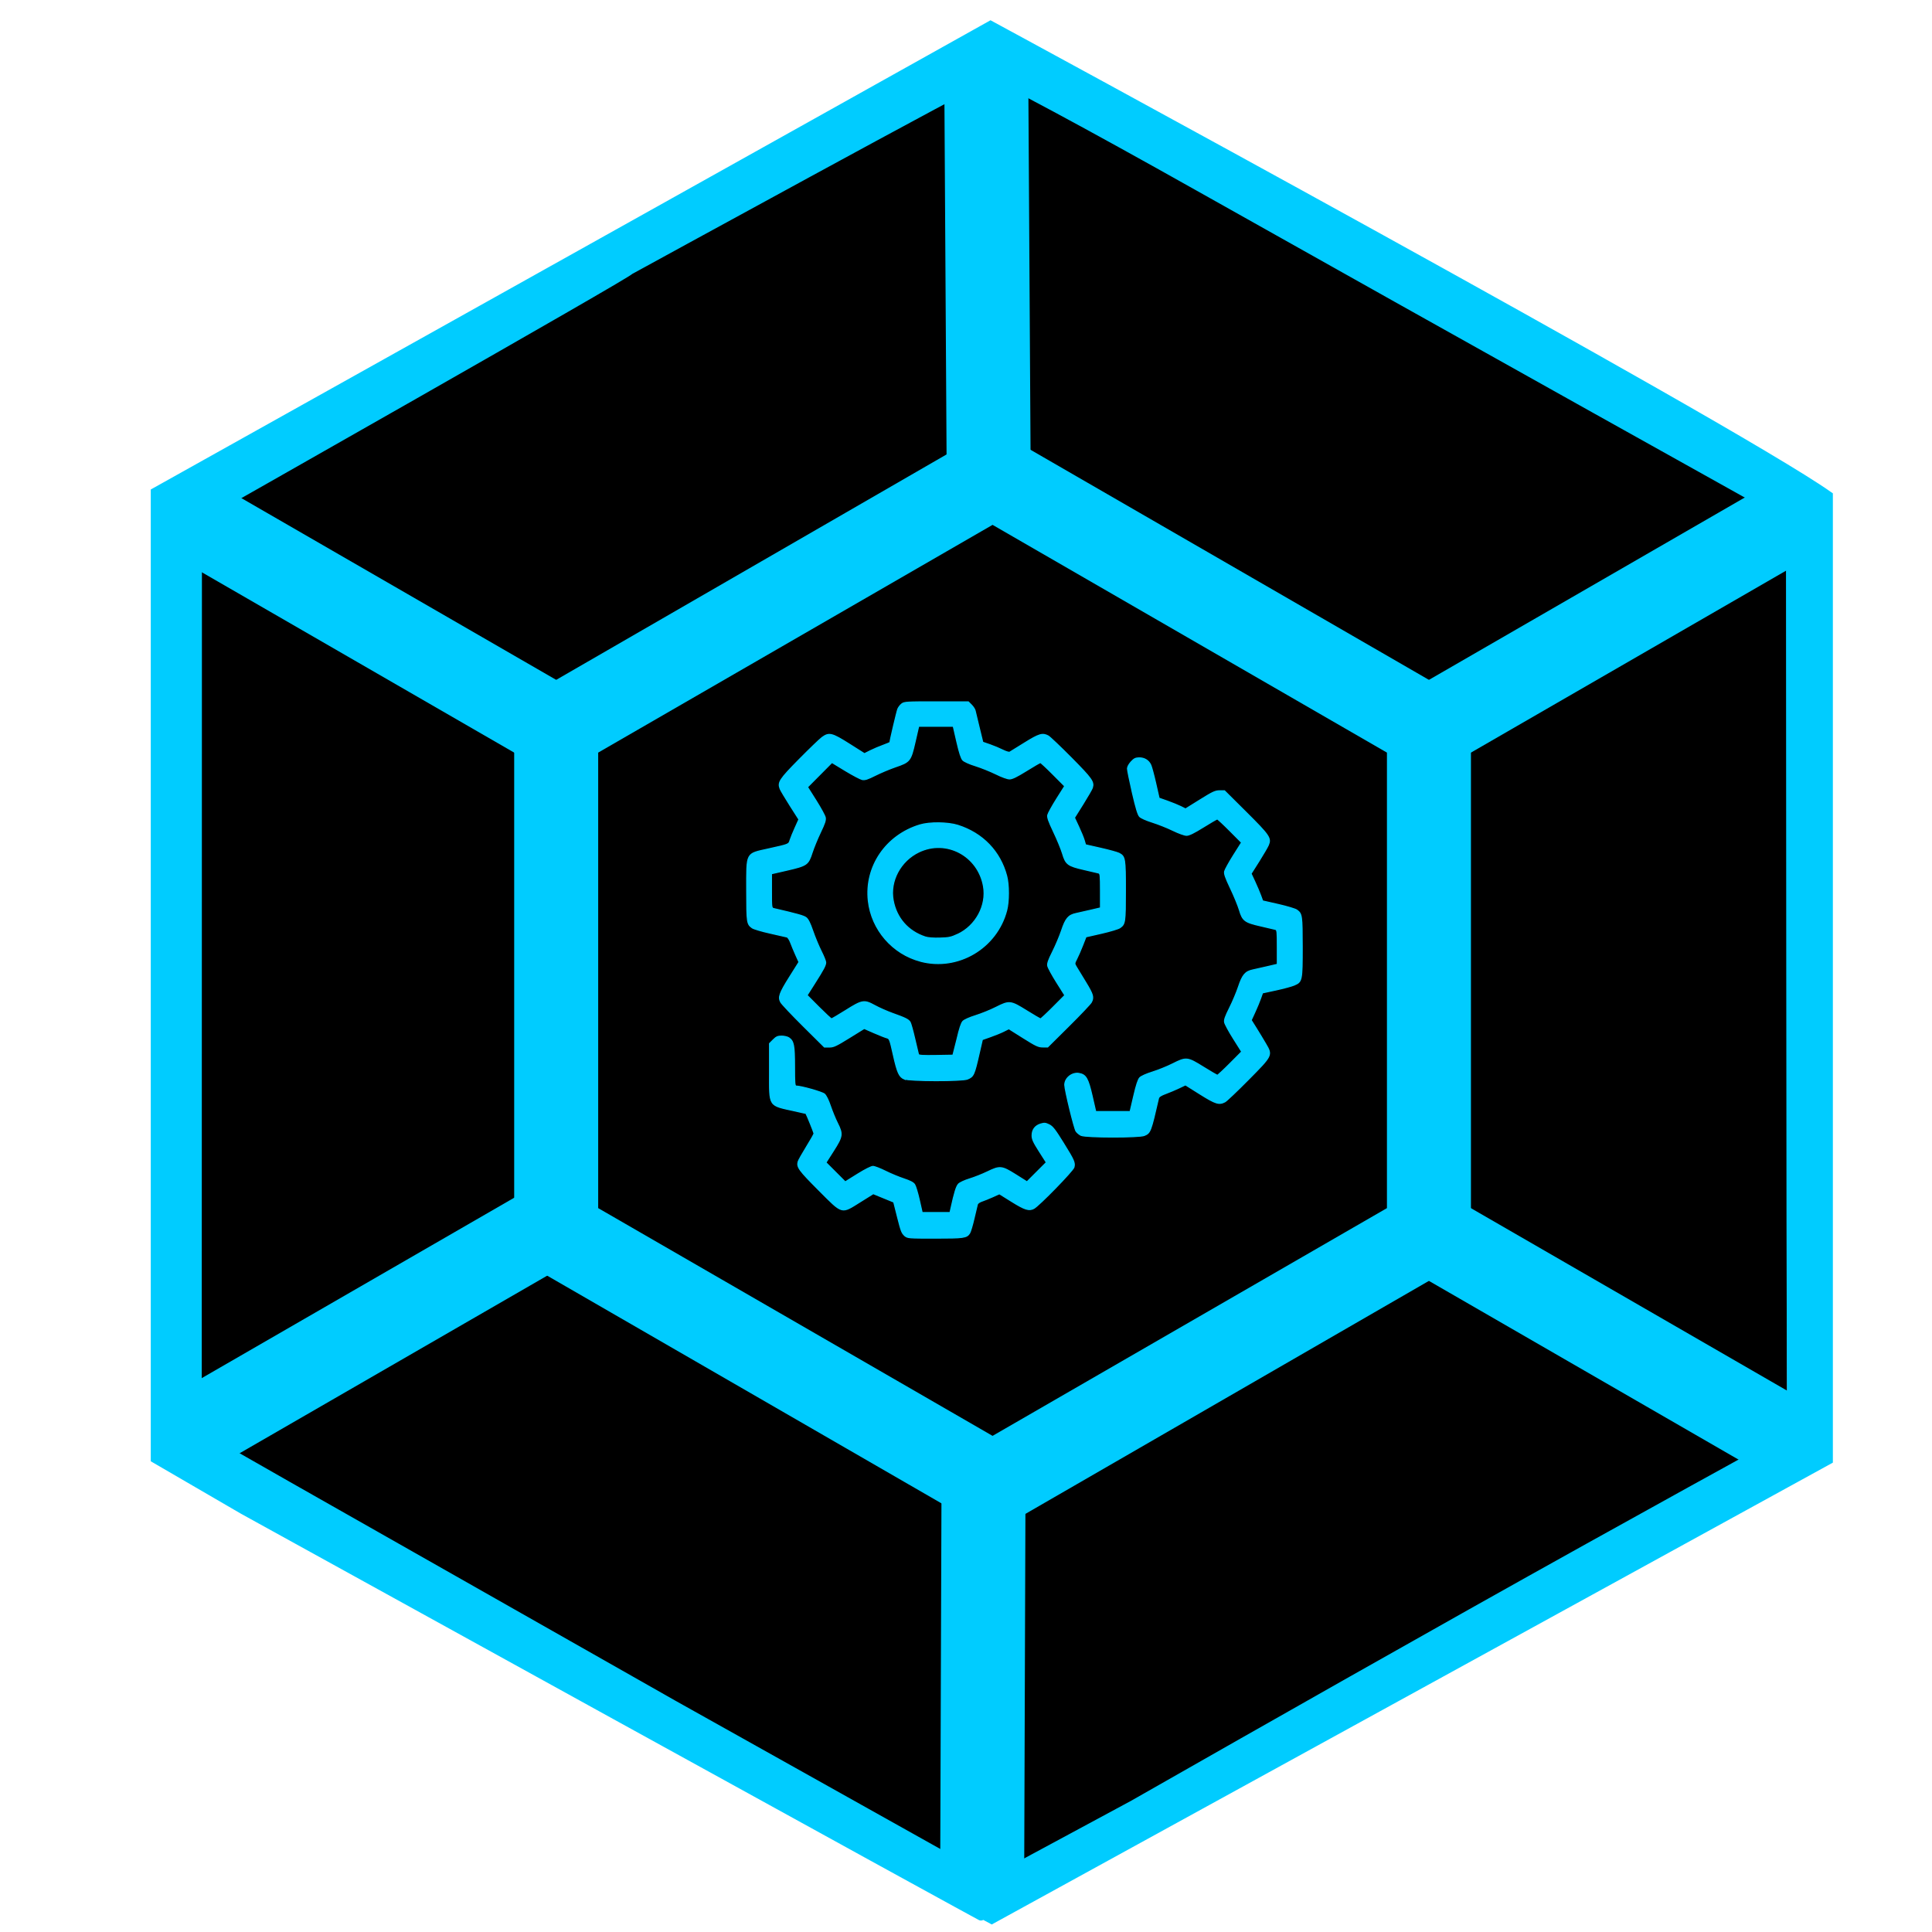
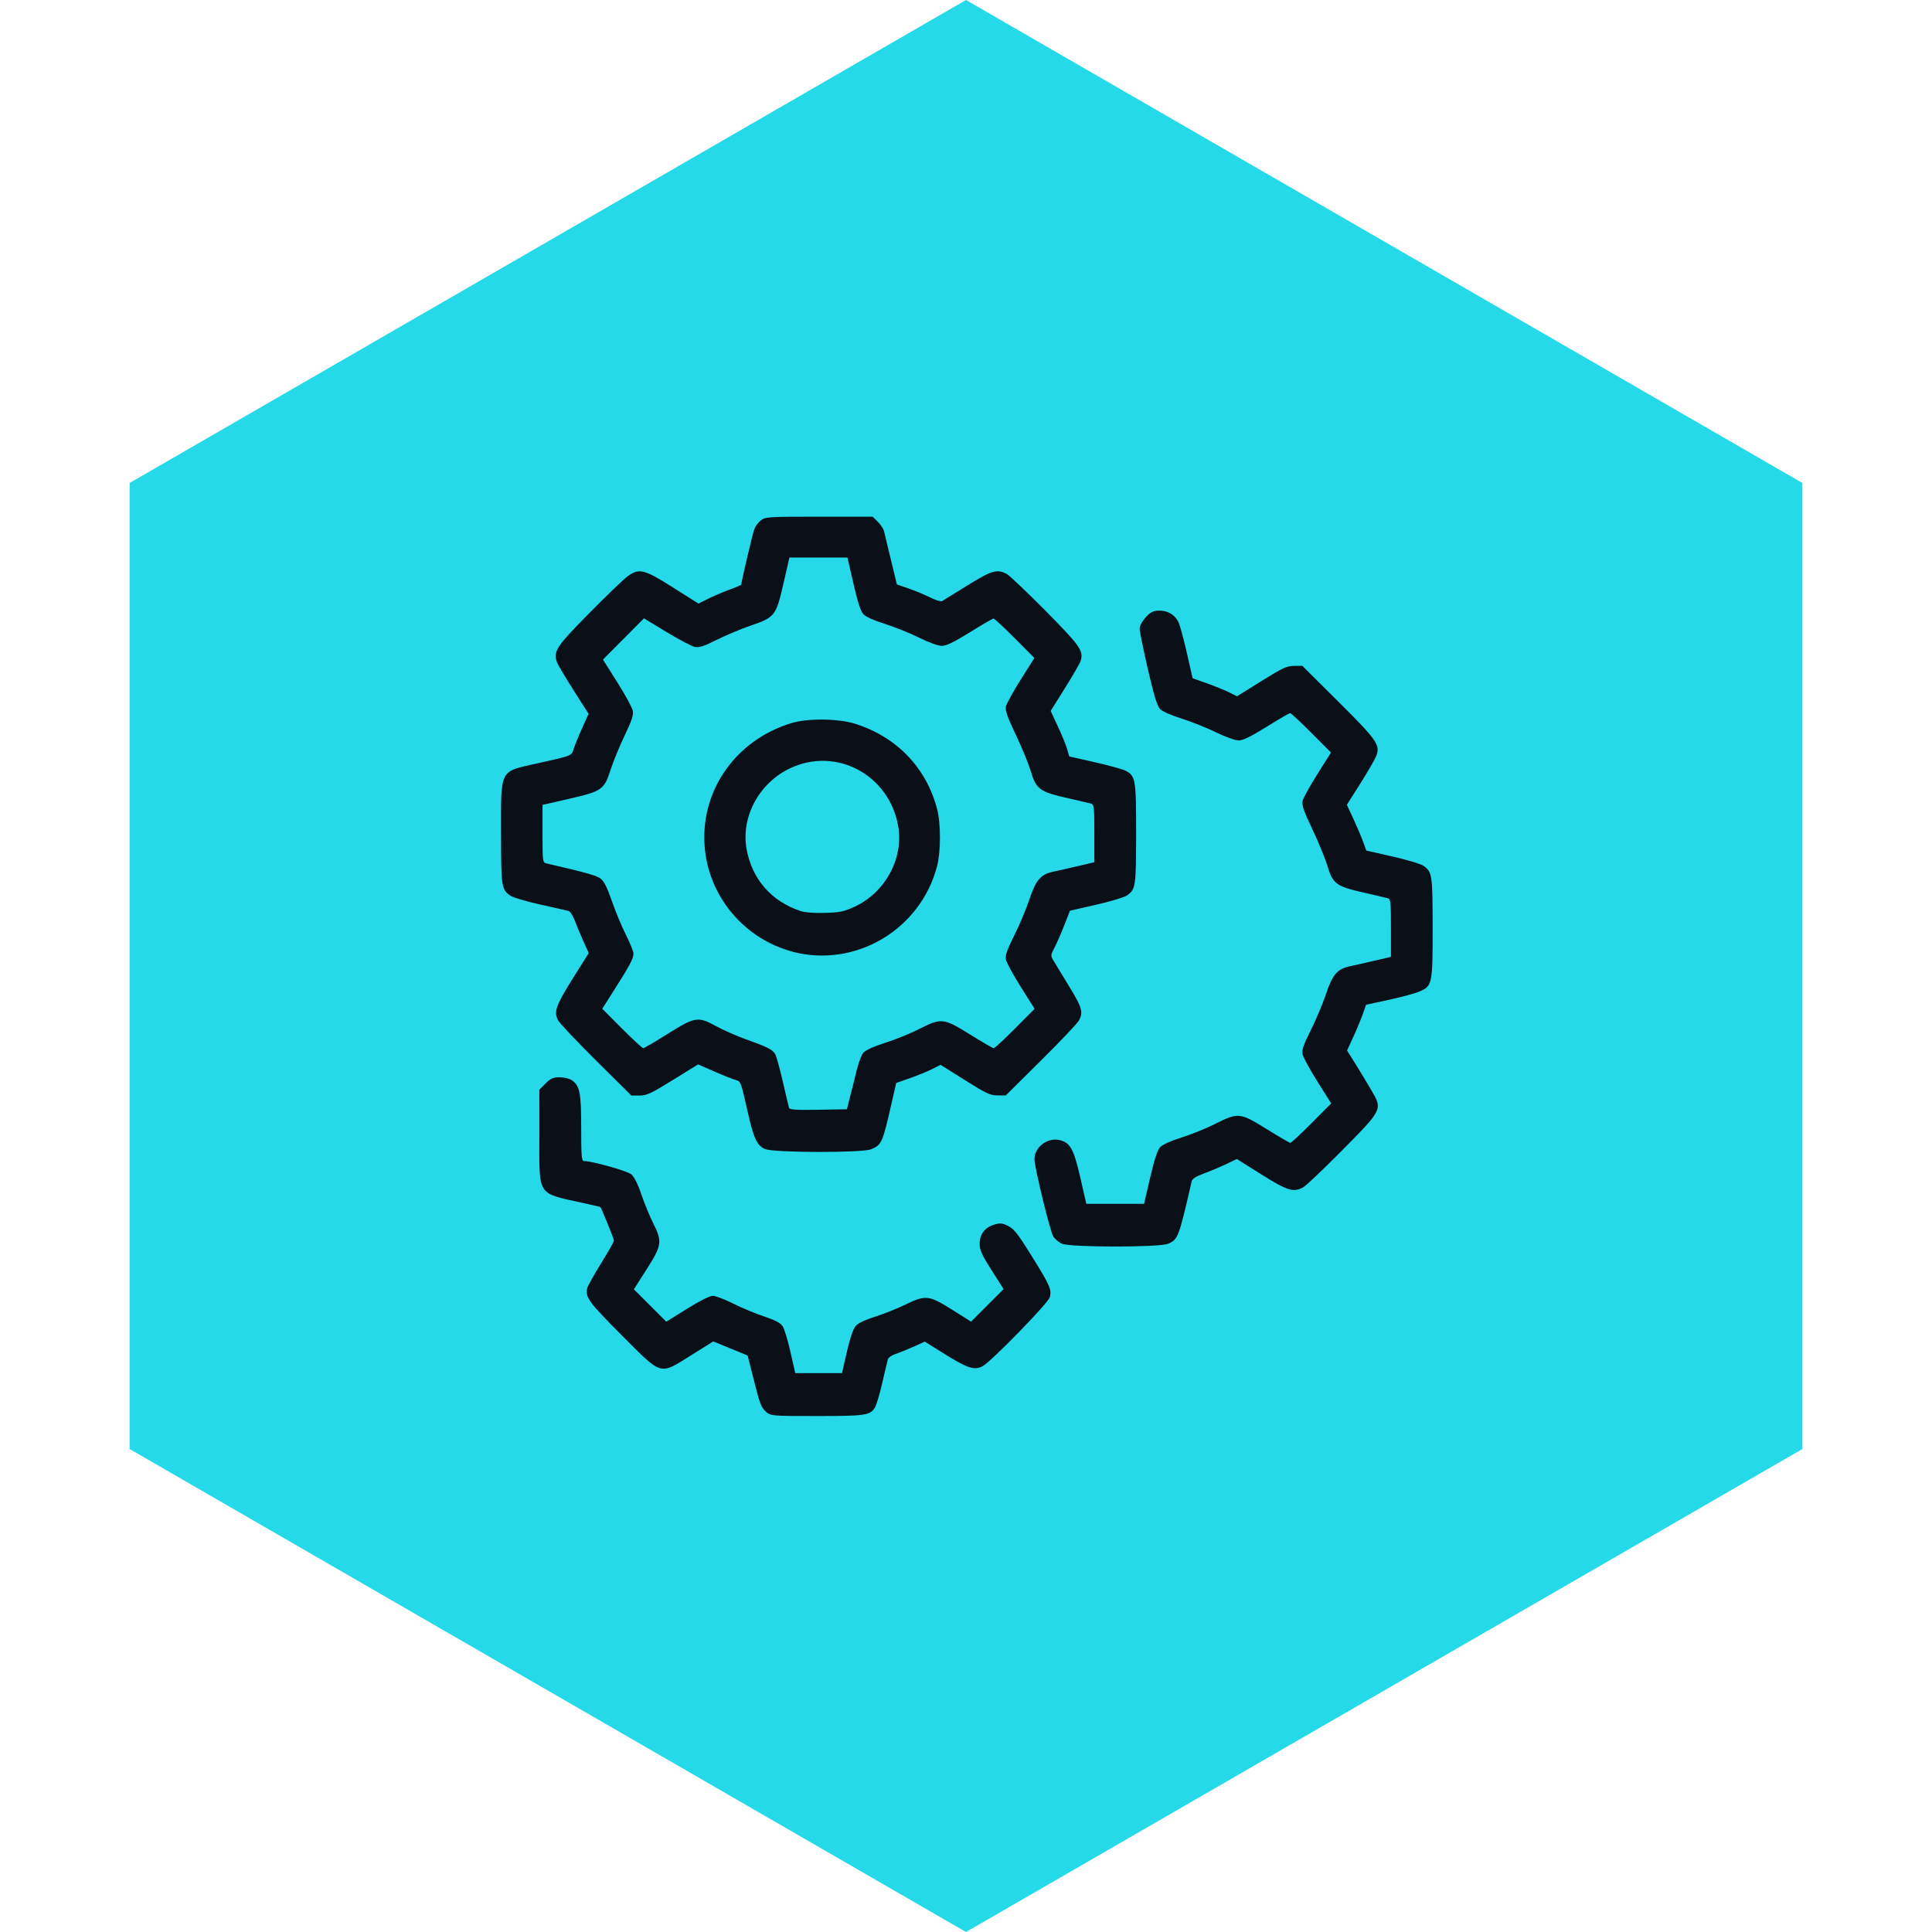
- <svg xmlns="http://www.w3.org/2000/svg" viewBox="9 8 46 46" fill="none" version="1.1" id="svg2" xml:space="preserve">
-   <defs id="defs2" />
-   <path d="M 32.502,9.385 51.552,20.385 v 22 l -19.05,11 -19.05,-11 v -22 z" fill="#f5b323" id="path1" style="fill:#000000;stroke:#000000;stroke-opacity:0;fill-opacity:1" />
-   <g stroke="#171B22" stroke-width="2" stroke-linejoin="miter" id="g4" style="stroke:#00ccff;stroke-opacity:1;fill:#000000;fill-opacity:1" transform="translate(0.6324351,-0.6580227)">
-     <path d="m 32,20 10.39,6 V 38 L 32,44 21.61,38 V 26 Z" id="path2" style="stroke:#00ccff;stroke-opacity:1;fill:#000000;fill-opacity:1" />
-     <path d="M 31.847,9.908 31.908,20 M 51.05,21 42.39,26 m 8.66,17 -8.875,-5.123 m -10.423,15.702 0.033,-9.702 m -19.05,-1 8.66,-5 M 12.95,21 l 8.66,5" id="path4" style="fill:#000000;stroke:#00ccff;stroke-opacity:1;fill-opacity:1" />
+ <svg xmlns="http://www.w3.org/2000/svg" viewBox="8 8 48 48" width="64" height="64">
+   <path d="M32 8 52.78 20v24L32 56 11.22 44V20Z" fill="#25D9E8" />
+   <g transform="translate(32 32) scale(1.75) translate(-33.38 -31.09)">
+     <path d="m 30.541,37.417 c -0.066,-0.053 -0.087,-0.108 -0.168,-0.429 l -0.093,-0.368 -0.244,-0.1 -0.244,-0.1 -0.309,0.193 c -0.461,0.288 -0.409,0.302 -0.989,-0.279 -0.469,-0.47 -0.523,-0.544 -0.491,-0.672 0.008,-0.032 0.097,-0.19 0.197,-0.352 0.1,-0.161 0.182,-0.306 0.182,-0.322 0,-0.022 -0.172,-0.448 -0.192,-0.475 -0.002,-0.003 -0.114,-0.029 -0.248,-0.059 -0.66,-0.145 -0.619,-0.083 -0.619,-0.953 l -1.04e-4,-0.655 0.088,-0.088 c 0.073,-0.073 0.107,-0.088 0.201,-0.088 0.063,0 0.14,0.019 0.173,0.042 0.113,0.079 0.132,0.179 0.132,0.681 0,0.394 0.006,0.466 0.038,0.466 0.118,0 0.618,0.141 0.675,0.19 0.04,0.035 0.094,0.143 0.142,0.286 0.043,0.126 0.118,0.309 0.167,0.406 0.131,0.261 0.124,0.315 -0.093,0.655 l -0.181,0.284 0.23,0.23 0.23,0.23 0.295,-0.184 c 0.176,-0.11 0.324,-0.184 0.365,-0.184 0.038,0 0.171,0.051 0.295,0.113 0.124,0.062 0.322,0.144 0.44,0.183 0.153,0.051 0.226,0.089 0.257,0.136 0.024,0.036 0.074,0.201 0.111,0.366 l 0.068,0.3 h 0.332 0.332 l 0.023,-0.103 c 0.083,-0.377 0.128,-0.521 0.178,-0.574 0.032,-0.034 0.144,-0.086 0.264,-0.123 0.115,-0.035 0.306,-0.111 0.424,-0.168 0.299,-0.145 0.341,-0.141 0.671,0.066 l 0.272,0.171 0.231,-0.231 0.231,-0.231 -0.17,-0.267 c -0.14,-0.22 -0.17,-0.287 -0.17,-0.375 0,-0.137 0.073,-0.233 0.206,-0.273 0.085,-0.025 0.114,-0.023 0.199,0.019 0.083,0.041 0.139,0.112 0.339,0.435 0.257,0.414 0.279,0.466 0.252,0.576 -0.02,0.081 -0.834,0.917 -0.955,0.98 -0.115,0.061 -0.214,0.029 -0.53,-0.168 l -0.29,-0.181 -0.16,0.072 c -0.088,0.039 -0.203,0.086 -0.255,0.103 -0.053,0.017 -0.102,0.051 -0.109,0.075 -0.007,0.024 -0.043,0.176 -0.08,0.337 -0.037,0.161 -0.084,0.319 -0.105,0.351 -0.071,0.109 -0.135,0.118 -0.82,0.118 -0.644,-1.28e-4 -0.652,-8.87e-4 -0.727,-0.06 z m 4.206,-2.381 c -0.045,-0.02 -0.102,-0.067 -0.127,-0.104 -0.045,-0.069 -0.266,-0.976 -0.268,-1.099 -0.002,-0.164 0.175,-0.306 0.343,-0.274 0.161,0.03 0.212,0.119 0.307,0.532 l 0.086,0.375 h 0.41 0.41 l 0.087,-0.373 c 0.06,-0.26 0.104,-0.391 0.142,-0.432 0.033,-0.035 0.155,-0.09 0.303,-0.136 0.137,-0.043 0.353,-0.13 0.481,-0.195 0.323,-0.163 0.349,-0.16 0.73,0.077 0.172,0.107 0.322,0.194 0.334,0.194 0.012,0 0.148,-0.126 0.301,-0.28 l 0.279,-0.28 -0.196,-0.311 c -0.108,-0.171 -0.202,-0.345 -0.211,-0.388 -0.012,-0.06 0.014,-0.135 0.117,-0.341 0.073,-0.145 0.168,-0.371 0.212,-0.502 0.095,-0.287 0.163,-0.367 0.342,-0.405 0.073,-0.015 0.234,-0.052 0.358,-0.081 l 0.226,-0.053 v -0.41 c 0,-0.368 -0.004,-0.411 -0.045,-0.422 -0.025,-0.007 -0.183,-0.044 -0.35,-0.082 -0.382,-0.087 -0.432,-0.124 -0.508,-0.381 -0.031,-0.103 -0.126,-0.335 -0.212,-0.515 -0.121,-0.255 -0.152,-0.344 -0.14,-0.402 0.009,-0.04 0.104,-0.212 0.21,-0.381 l 0.194,-0.307 -0.279,-0.28 c -0.153,-0.154 -0.289,-0.28 -0.301,-0.28 -0.012,0 -0.163,0.087 -0.334,0.194 -0.222,0.138 -0.337,0.194 -0.397,0.194 -0.047,0 -0.19,-0.051 -0.325,-0.117 -0.132,-0.065 -0.353,-0.152 -0.489,-0.195 -0.147,-0.046 -0.27,-0.101 -0.303,-0.135 -0.04,-0.042 -0.087,-0.198 -0.172,-0.565 -0.064,-0.279 -0.117,-0.538 -0.117,-0.575 0,-0.04 0.035,-0.105 0.085,-0.16 0.07,-0.076 0.105,-0.094 0.189,-0.096 0.127,-0.003 0.231,0.06 0.281,0.172 0.02,0.045 0.073,0.241 0.117,0.435 l 0.08,0.353 0.199,0.07 c 0.109,0.039 0.251,0.097 0.315,0.128 l 0.116,0.058 0.347,-0.216 c 0.301,-0.188 0.362,-0.216 0.464,-0.216 h 0.117 l 0.513,0.51 c 0.561,0.558 0.6,0.617 0.53,0.783 -0.021,0.049 -0.122,0.222 -0.224,0.384 l -0.187,0.295 0.091,0.196 c 0.05,0.108 0.112,0.254 0.138,0.325 l 0.047,0.129 0.374,0.085 c 0.206,0.047 0.403,0.106 0.439,0.132 0.123,0.089 0.128,0.125 0.129,0.876 3.02e-4,0.805 -0.005,0.83 -0.189,0.909 -0.059,0.026 -0.254,0.078 -0.432,0.117 l -0.324,0.07 -0.047,0.133 c -0.026,0.073 -0.086,0.219 -0.135,0.325 l -0.088,0.192 0.122,0.195 c 0.067,0.107 0.167,0.273 0.223,0.369 0.16,0.273 0.16,0.272 -0.417,0.855 -0.265,0.268 -0.514,0.504 -0.552,0.524 -0.141,0.074 -0.221,0.049 -0.591,-0.183 l -0.35,-0.22 -0.153,0.073 c -0.084,0.04 -0.226,0.1 -0.315,0.133 -0.117,0.043 -0.165,0.075 -0.174,0.114 -0.183,0.798 -0.193,0.824 -0.337,0.884 -0.125,0.052 -1.382,0.051 -1.502,-0.001 z M 30.533,33.692 c -0.124,-0.054 -0.167,-0.149 -0.263,-0.577 -0.082,-0.368 -0.09,-0.389 -0.154,-0.405 -0.037,-0.009 -0.174,-0.063 -0.304,-0.12 l -0.236,-0.103 -0.357,0.221 c -0.31,0.192 -0.372,0.221 -0.473,0.221 h -0.117 l -0.501,-0.497 c -0.276,-0.274 -0.519,-0.531 -0.54,-0.573 -0.062,-0.118 -0.03,-0.21 0.211,-0.594 l 0.225,-0.358 -0.077,-0.171 c -0.042,-0.094 -0.097,-0.226 -0.122,-0.293 -0.025,-0.067 -0.064,-0.127 -0.087,-0.134 -0.023,-0.007 -0.205,-0.048 -0.404,-0.092 -0.199,-0.044 -0.391,-0.101 -0.426,-0.127 -0.123,-0.089 -0.128,-0.125 -0.129,-0.881 -3.02e-4,-0.929 -0.029,-0.874 0.516,-0.996 0.502,-0.112 0.484,-0.104 0.518,-0.213 0.017,-0.053 0.071,-0.185 0.12,-0.293 l 0.089,-0.197 -0.211,-0.331 c -0.116,-0.182 -0.222,-0.361 -0.236,-0.397 -0.059,-0.156 -0.016,-0.222 0.452,-0.697 0.244,-0.247 0.489,-0.483 0.544,-0.524 0.167,-0.123 0.233,-0.108 0.649,0.155 l 0.362,0.229 0.142,-0.071 c 0.078,-0.039 0.215,-0.097 0.304,-0.129 0.089,-0.032 0.162,-0.064 0.162,-0.071 0,-0.039 0.162,-0.729 0.186,-0.789 0.015,-0.04 0.057,-0.095 0.093,-0.123 0.061,-0.048 0.108,-0.051 0.825,-0.051 h 0.761 l 0.074,0.074 c 0.041,0.041 0.081,0.102 0.088,0.136 0.008,0.034 0.052,0.217 0.098,0.407 l 0.084,0.345 0.168,0.058 c 0.092,0.032 0.229,0.089 0.305,0.127 0.075,0.038 0.151,0.061 0.168,0.052 0.017,-0.01 0.178,-0.109 0.357,-0.221 0.344,-0.214 0.424,-0.238 0.56,-0.166 0.038,0.02 0.286,0.256 0.551,0.523 0.494,0.5 0.543,0.569 0.5,0.712 -0.01,0.032 -0.11,0.205 -0.222,0.385 l -0.204,0.326 0.101,0.217 c 0.056,0.119 0.115,0.265 0.132,0.323 l 0.031,0.106 0.362,0.082 c 0.199,0.045 0.395,0.099 0.436,0.12 0.144,0.074 0.152,0.122 0.151,0.895 -3.01e-4,0.751 -0.006,0.788 -0.129,0.876 -0.036,0.026 -0.232,0.085 -0.437,0.132 l -0.373,0.085 -0.081,0.207 c -0.045,0.114 -0.107,0.257 -0.139,0.318 -0.057,0.111 -0.057,0.112 -0.008,0.194 0.027,0.045 0.127,0.209 0.221,0.363 0.178,0.292 0.197,0.358 0.135,0.476 -0.02,0.038 -0.262,0.294 -0.538,0.567 l -0.501,0.497 h -0.118 c -0.103,0 -0.161,-0.027 -0.463,-0.217 l -0.345,-0.217 -0.117,0.059 c -0.064,0.033 -0.206,0.091 -0.315,0.129 l -0.198,0.07 -0.069,0.301 c -0.125,0.549 -0.138,0.578 -0.287,0.64 -0.125,0.052 -1.382,0.05 -1.502,-0.003 z M 31.784,32.75 c 0.06,-0.26 0.104,-0.391 0.142,-0.432 0.033,-0.035 0.155,-0.09 0.303,-0.136 0.137,-0.043 0.353,-0.13 0.481,-0.195 0.323,-0.163 0.349,-0.16 0.73,0.077 0.172,0.107 0.322,0.194 0.334,0.194 0.012,0 0.148,-0.126 0.301,-0.28 l 0.279,-0.28 -0.196,-0.311 c -0.108,-0.171 -0.202,-0.345 -0.211,-0.388 -0.012,-0.06 0.014,-0.135 0.117,-0.341 0.073,-0.145 0.168,-0.371 0.212,-0.502 0.095,-0.287 0.163,-0.367 0.342,-0.405 0.073,-0.015 0.234,-0.052 0.358,-0.081 l 0.226,-0.053 v -0.41 c 0,-0.368 -0.004,-0.411 -0.045,-0.422 -0.025,-0.007 -0.183,-0.044 -0.35,-0.082 -0.382,-0.087 -0.432,-0.124 -0.508,-0.381 -0.031,-0.103 -0.126,-0.335 -0.212,-0.515 -0.121,-0.255 -0.152,-0.344 -0.14,-0.402 0.009,-0.04 0.104,-0.212 0.21,-0.381 l 0.194,-0.307 -0.279,-0.28 c -0.153,-0.154 -0.289,-0.28 -0.301,-0.28 -0.012,0 -0.163,0.087 -0.334,0.194 -0.229,0.142 -0.336,0.194 -0.4,0.194 -0.052,0 -0.183,-0.047 -0.324,-0.117 -0.13,-0.064 -0.348,-0.152 -0.485,-0.195 -0.149,-0.046 -0.271,-0.101 -0.304,-0.136 -0.038,-0.04 -0.081,-0.172 -0.141,-0.432 l -0.086,-0.374 h -0.412 -0.412 l -0.086,0.375 c -0.104,0.453 -0.12,0.474 -0.469,0.593 -0.134,0.046 -0.348,0.136 -0.476,0.2 -0.182,0.092 -0.249,0.113 -0.312,0.101 -0.044,-0.009 -0.224,-0.104 -0.401,-0.211 l -0.321,-0.195 -0.291,0.293 -0.291,0.293 0.204,0.323 c 0.112,0.178 0.211,0.359 0.219,0.403 0.012,0.063 -0.013,0.138 -0.114,0.349 -0.071,0.148 -0.16,0.365 -0.198,0.481 -0.093,0.291 -0.122,0.312 -0.59,0.42 l -0.379,0.087 v 0.409 c 0,0.403 8.89e-4,0.409 0.058,0.422 0.557,0.129 0.708,0.171 0.765,0.214 0.049,0.037 0.094,0.125 0.161,0.319 0.051,0.148 0.141,0.364 0.2,0.481 0.059,0.117 0.107,0.237 0.107,0.266 0,0.07 -0.048,0.16 -0.264,0.501 l -0.179,0.282 0.279,0.28 c 0.154,0.154 0.29,0.28 0.303,0.28 0.013,0 0.164,-0.089 0.336,-0.197 0.396,-0.249 0.44,-0.257 0.692,-0.119 0.104,0.057 0.294,0.141 0.422,0.187 0.306,0.109 0.383,0.147 0.421,0.209 0.017,0.028 0.067,0.205 0.11,0.393 0.043,0.188 0.083,0.357 0.089,0.375 0.009,0.025 0.106,0.031 0.416,0.026 l 0.405,-0.007 z m -0.864,-1.863 c -0.669,-0.175 -1.168,-0.752 -1.245,-1.437 -0.091,-0.815 0.417,-1.564 1.228,-1.809 0.231,-0.07 0.667,-0.065 0.903,0.01 0.59,0.187 1.009,0.622 1.163,1.208 0.055,0.209 0.055,0.602 5e-5,0.814 -0.234,0.9 -1.158,1.448 -2.049,1.215 z m 0.88,-0.639 c 0.437,-0.205 0.697,-0.689 0.617,-1.146 -0.128,-0.729 -0.885,-1.131 -1.539,-0.817 -0.44,0.211 -0.697,0.694 -0.612,1.151 0.078,0.423 0.353,0.737 0.764,0.873 0.064,0.021 0.196,0.032 0.349,0.027 0.214,-0.006 0.268,-0.018 0.421,-0.089 z" fill="#0B0F17" />
  </g>
-   <g id="g50" transform="matrix(0.2215102,0,0,0.2220201,-197.5631,-96.62597)" style="stroke:#00ccff;stroke-opacity:1;fill:#00ccff">
-     <path d="M 1129.033,627.803 V 524.411 c -10.827,-7.612 -90.04,-50.424 -90.04,-50.424 l -89.767,50.045 v 51.817 51.817 l 9.464,5.489 c 0,0 80.083,44.095 80.191,44.035 z m -124.022,26.338 -41.59,-23.547 -9.713,-5.531 v -5.531 l 0.01,-43.613 0.01,-49.144 c 0,0 46.741,-26.435 46.442,-26.551 0,0 38.315,-20.949 38.872,-20.949 0.556,0 10.61,5.389 22.342,11.976 11.732,6.587 30.842,17.274 42.468,23.75 l 21.137,11.774 0.031,48.595 c 0.029,45.069 0.103,49.825 0.103,49.825 0,0 -17.455,9.542 -34.44,19.065 -16.985,9.523 -36.36,20.55 -36.36,20.55 l -15.391,8.274 -33.919,-18.943 z" style="fill:#00ccff;stroke:#00ccff;stroke-width:0.998;stroke-opacity:1" id="path1-74" />
-   </g>
-   <path style="fill:#00ccff;stroke:#00ccff;stroke-width:0.026;stroke-opacity:1" d="m 30.541,37.417 c -0.066,-0.053 -0.087,-0.108 -0.168,-0.429 l -0.093,-0.368 -0.244,-0.1 -0.244,-0.1 -0.309,0.193 c -0.461,0.288 -0.409,0.302 -0.989,-0.279 -0.469,-0.47 -0.523,-0.544 -0.491,-0.672 0.008,-0.032 0.097,-0.19 0.197,-0.352 0.1,-0.161 0.182,-0.306 0.182,-0.322 0,-0.022 -0.172,-0.448 -0.192,-0.475 -0.002,-0.003 -0.114,-0.029 -0.248,-0.059 -0.66,-0.145 -0.619,-0.083 -0.619,-0.953 l -1.04e-4,-0.655 0.088,-0.088 c 0.073,-0.073 0.107,-0.088 0.201,-0.088 0.063,0 0.14,0.019 0.173,0.042 0.113,0.079 0.132,0.179 0.132,0.681 0,0.394 0.006,0.466 0.038,0.466 0.118,0 0.618,0.141 0.675,0.19 0.04,0.035 0.094,0.143 0.142,0.286 0.043,0.126 0.118,0.309 0.167,0.406 0.131,0.261 0.124,0.315 -0.093,0.655 l -0.181,0.284 0.23,0.23 0.23,0.23 0.295,-0.184 c 0.176,-0.11 0.324,-0.184 0.365,-0.184 0.038,0 0.171,0.051 0.295,0.113 0.124,0.062 0.322,0.144 0.44,0.183 0.153,0.051 0.226,0.089 0.257,0.136 0.024,0.036 0.074,0.201 0.111,0.366 l 0.068,0.3 h 0.332 0.332 l 0.023,-0.103 c 0.083,-0.377 0.128,-0.521 0.178,-0.574 0.032,-0.034 0.144,-0.086 0.264,-0.123 0.115,-0.035 0.306,-0.111 0.424,-0.168 0.299,-0.145 0.341,-0.141 0.671,0.066 l 0.272,0.171 0.231,-0.231 0.231,-0.231 -0.17,-0.267 c -0.14,-0.22 -0.17,-0.287 -0.17,-0.375 0,-0.137 0.073,-0.233 0.206,-0.273 0.085,-0.025 0.114,-0.023 0.199,0.019 0.083,0.041 0.139,0.112 0.339,0.435 0.257,0.414 0.279,0.466 0.252,0.576 -0.02,0.081 -0.834,0.917 -0.955,0.98 -0.115,0.061 -0.214,0.029 -0.53,-0.168 l -0.29,-0.181 -0.16,0.072 c -0.088,0.039 -0.203,0.086 -0.255,0.103 -0.053,0.017 -0.102,0.051 -0.109,0.075 -0.007,0.024 -0.043,0.176 -0.08,0.337 -0.037,0.161 -0.084,0.319 -0.105,0.351 -0.071,0.109 -0.135,0.118 -0.82,0.118 -0.644,-1.28e-4 -0.652,-8.87e-4 -0.727,-0.06 z m 4.206,-2.381 c -0.045,-0.02 -0.102,-0.067 -0.127,-0.104 -0.045,-0.069 -0.266,-0.976 -0.268,-1.099 -0.002,-0.164 0.175,-0.306 0.343,-0.274 0.161,0.03 0.212,0.119 0.307,0.532 l 0.086,0.375 h 0.41 0.41 l 0.087,-0.373 c 0.06,-0.26 0.104,-0.391 0.142,-0.432 0.033,-0.035 0.155,-0.09 0.303,-0.136 0.137,-0.043 0.353,-0.13 0.481,-0.195 0.323,-0.163 0.349,-0.16 0.73,0.077 0.172,0.107 0.322,0.194 0.334,0.194 0.012,0 0.148,-0.126 0.301,-0.28 l 0.279,-0.28 -0.196,-0.311 c -0.108,-0.171 -0.202,-0.345 -0.211,-0.388 -0.012,-0.06 0.014,-0.135 0.117,-0.341 0.073,-0.145 0.168,-0.371 0.212,-0.502 0.095,-0.287 0.163,-0.367 0.342,-0.405 0.073,-0.015 0.234,-0.052 0.358,-0.081 l 0.226,-0.053 v -0.41 c 0,-0.368 -0.004,-0.411 -0.045,-0.422 -0.025,-0.007 -0.183,-0.044 -0.35,-0.082 -0.382,-0.087 -0.432,-0.124 -0.508,-0.381 -0.031,-0.103 -0.126,-0.335 -0.212,-0.515 -0.121,-0.255 -0.152,-0.344 -0.14,-0.402 0.009,-0.04 0.104,-0.212 0.21,-0.381 l 0.194,-0.307 -0.279,-0.28 c -0.153,-0.154 -0.289,-0.28 -0.301,-0.28 -0.012,0 -0.163,0.087 -0.334,0.194 -0.222,0.138 -0.337,0.194 -0.397,0.194 -0.047,0 -0.19,-0.051 -0.325,-0.117 -0.132,-0.065 -0.353,-0.152 -0.489,-0.195 -0.147,-0.046 -0.27,-0.101 -0.303,-0.135 -0.04,-0.042 -0.087,-0.198 -0.172,-0.565 -0.064,-0.279 -0.117,-0.538 -0.117,-0.575 0,-0.04 0.035,-0.105 0.085,-0.16 0.07,-0.076 0.105,-0.094 0.189,-0.096 0.127,-0.003 0.231,0.06 0.281,0.172 0.02,0.045 0.073,0.241 0.117,0.435 l 0.08,0.353 0.199,0.07 c 0.109,0.039 0.251,0.097 0.315,0.128 l 0.116,0.058 0.347,-0.216 c 0.301,-0.188 0.362,-0.216 0.464,-0.216 h 0.117 l 0.513,0.51 c 0.561,0.558 0.6,0.617 0.53,0.783 -0.021,0.049 -0.122,0.222 -0.224,0.384 l -0.187,0.295 0.091,0.196 c 0.05,0.108 0.112,0.254 0.138,0.325 l 0.047,0.129 0.374,0.085 c 0.206,0.047 0.403,0.106 0.439,0.132 0.123,0.089 0.128,0.125 0.129,0.876 3.02e-4,0.805 -0.005,0.83 -0.189,0.909 -0.059,0.026 -0.254,0.078 -0.432,0.117 l -0.324,0.07 -0.047,0.133 c -0.026,0.073 -0.086,0.219 -0.135,0.325 l -0.088,0.192 0.122,0.195 c 0.067,0.107 0.167,0.273 0.223,0.369 0.16,0.273 0.16,0.272 -0.417,0.855 -0.265,0.268 -0.514,0.504 -0.552,0.524 -0.141,0.074 -0.221,0.049 -0.591,-0.183 l -0.35,-0.22 -0.153,0.073 c -0.084,0.04 -0.226,0.1 -0.315,0.133 -0.117,0.043 -0.165,0.075 -0.174,0.114 -0.183,0.798 -0.193,0.824 -0.337,0.884 -0.125,0.052 -1.382,0.051 -1.502,-0.001 z M 30.533,33.692 c -0.124,-0.054 -0.167,-0.149 -0.263,-0.577 -0.082,-0.368 -0.09,-0.389 -0.154,-0.405 -0.037,-0.009 -0.174,-0.063 -0.304,-0.12 l -0.236,-0.103 -0.357,0.221 c -0.31,0.192 -0.372,0.221 -0.473,0.221 h -0.117 l -0.501,-0.497 c -0.276,-0.274 -0.519,-0.531 -0.54,-0.573 -0.062,-0.118 -0.03,-0.21 0.211,-0.594 l 0.225,-0.358 -0.077,-0.171 c -0.042,-0.094 -0.097,-0.226 -0.122,-0.293 -0.025,-0.067 -0.064,-0.127 -0.087,-0.134 -0.023,-0.007 -0.205,-0.048 -0.404,-0.092 -0.199,-0.044 -0.391,-0.101 -0.426,-0.127 -0.123,-0.089 -0.128,-0.125 -0.129,-0.881 -3.02e-4,-0.929 -0.029,-0.874 0.516,-0.996 0.502,-0.112 0.484,-0.104 0.518,-0.213 0.017,-0.053 0.071,-0.185 0.12,-0.293 l 0.089,-0.197 -0.211,-0.331 c -0.116,-0.182 -0.222,-0.361 -0.236,-0.397 -0.059,-0.156 -0.016,-0.222 0.452,-0.697 0.244,-0.247 0.489,-0.483 0.544,-0.524 0.167,-0.123 0.233,-0.108 0.649,0.155 l 0.362,0.229 0.142,-0.071 c 0.078,-0.039 0.215,-0.097 0.304,-0.129 0.089,-0.032 0.162,-0.064 0.162,-0.071 0,-0.039 0.162,-0.729 0.186,-0.789 0.015,-0.04 0.057,-0.095 0.093,-0.123 0.061,-0.048 0.108,-0.051 0.825,-0.051 h 0.761 l 0.074,0.074 c 0.041,0.041 0.081,0.102 0.088,0.136 0.008,0.034 0.052,0.217 0.098,0.407 l 0.084,0.345 0.168,0.058 c 0.092,0.032 0.229,0.089 0.305,0.127 0.075,0.038 0.151,0.061 0.168,0.052 0.017,-0.01 0.178,-0.109 0.357,-0.221 0.344,-0.214 0.424,-0.238 0.56,-0.166 0.038,0.02 0.286,0.256 0.551,0.523 0.494,0.5 0.543,0.569 0.5,0.712 -0.01,0.032 -0.11,0.205 -0.222,0.385 l -0.204,0.326 0.101,0.217 c 0.056,0.119 0.115,0.265 0.132,0.323 l 0.031,0.106 0.362,0.082 c 0.199,0.045 0.395,0.099 0.436,0.12 0.144,0.074 0.152,0.122 0.151,0.895 -3.01e-4,0.751 -0.006,0.788 -0.129,0.876 -0.036,0.026 -0.232,0.085 -0.437,0.132 l -0.373,0.085 -0.081,0.207 c -0.045,0.114 -0.107,0.257 -0.139,0.318 -0.057,0.111 -0.057,0.112 -0.008,0.194 0.027,0.045 0.127,0.209 0.221,0.363 0.178,0.292 0.197,0.358 0.135,0.476 -0.02,0.038 -0.262,0.294 -0.538,0.567 l -0.501,0.497 h -0.118 c -0.103,0 -0.161,-0.027 -0.463,-0.217 l -0.345,-0.217 -0.117,0.059 c -0.064,0.033 -0.206,0.091 -0.315,0.129 l -0.198,0.07 -0.069,0.301 c -0.125,0.549 -0.138,0.578 -0.287,0.64 -0.125,0.052 -1.382,0.05 -1.502,-0.003 z M 31.784,32.75 c 0.06,-0.26 0.104,-0.391 0.142,-0.432 0.033,-0.035 0.155,-0.09 0.303,-0.136 0.137,-0.043 0.353,-0.13 0.481,-0.195 0.323,-0.163 0.349,-0.16 0.73,0.077 0.172,0.107 0.322,0.194 0.334,0.194 0.012,0 0.148,-0.126 0.301,-0.28 l 0.279,-0.28 -0.196,-0.311 c -0.108,-0.171 -0.202,-0.345 -0.211,-0.388 -0.012,-0.06 0.014,-0.135 0.117,-0.341 0.073,-0.145 0.168,-0.371 0.212,-0.502 0.095,-0.287 0.163,-0.367 0.342,-0.405 0.073,-0.015 0.234,-0.052 0.358,-0.081 l 0.226,-0.053 v -0.41 c 0,-0.368 -0.004,-0.411 -0.045,-0.422 -0.025,-0.007 -0.183,-0.044 -0.35,-0.082 -0.382,-0.087 -0.432,-0.124 -0.508,-0.381 -0.031,-0.103 -0.126,-0.335 -0.212,-0.515 -0.121,-0.255 -0.152,-0.344 -0.14,-0.402 0.009,-0.04 0.104,-0.212 0.21,-0.381 l 0.194,-0.307 -0.279,-0.28 c -0.153,-0.154 -0.289,-0.28 -0.301,-0.28 -0.012,0 -0.163,0.087 -0.334,0.194 -0.229,0.142 -0.336,0.194 -0.4,0.194 -0.052,0 -0.183,-0.047 -0.324,-0.117 -0.13,-0.064 -0.348,-0.152 -0.485,-0.195 -0.149,-0.046 -0.271,-0.101 -0.304,-0.136 -0.038,-0.04 -0.081,-0.172 -0.141,-0.432 l -0.086,-0.374 h -0.412 -0.412 l -0.086,0.375 c -0.104,0.453 -0.12,0.474 -0.469,0.593 -0.134,0.046 -0.348,0.136 -0.476,0.2 -0.182,0.092 -0.249,0.113 -0.312,0.101 -0.044,-0.009 -0.224,-0.104 -0.401,-0.211 l -0.321,-0.195 -0.291,0.293 -0.291,0.293 0.204,0.323 c 0.112,0.178 0.211,0.359 0.219,0.403 0.012,0.063 -0.013,0.138 -0.114,0.349 -0.071,0.148 -0.16,0.365 -0.198,0.481 -0.093,0.291 -0.122,0.312 -0.59,0.42 l -0.379,0.087 v 0.409 c 0,0.403 8.89e-4,0.409 0.058,0.422 0.557,0.129 0.708,0.171 0.765,0.214 0.049,0.037 0.094,0.125 0.161,0.319 0.051,0.148 0.141,0.364 0.2,0.481 0.059,0.117 0.107,0.237 0.107,0.266 0,0.07 -0.048,0.16 -0.264,0.501 l -0.179,0.282 0.279,0.28 c 0.154,0.154 0.29,0.28 0.303,0.28 0.013,0 0.164,-0.089 0.336,-0.197 0.396,-0.249 0.44,-0.257 0.692,-0.119 0.104,0.057 0.294,0.141 0.422,0.187 0.306,0.109 0.383,0.147 0.421,0.209 0.017,0.028 0.067,0.205 0.11,0.393 0.043,0.188 0.083,0.357 0.089,0.375 0.009,0.025 0.106,0.031 0.416,0.026 l 0.405,-0.007 z m -0.864,-1.863 c -0.669,-0.175 -1.168,-0.752 -1.245,-1.437 -0.091,-0.815 0.417,-1.564 1.228,-1.809 0.231,-0.07 0.667,-0.065 0.903,0.01 0.59,0.187 1.009,0.622 1.163,1.208 0.055,0.209 0.055,0.602 5e-5,0.814 -0.234,0.9 -1.158,1.448 -2.049,1.215 z m 0.88,-0.639 c 0.437,-0.205 0.697,-0.689 0.617,-1.146 -0.128,-0.729 -0.885,-1.131 -1.539,-0.817 -0.44,0.211 -0.697,0.694 -0.612,1.151 0.078,0.423 0.353,0.737 0.764,0.873 0.064,0.021 0.196,0.032 0.349,0.027 0.214,-0.006 0.268,-0.018 0.421,-0.089 z" id="path3" />
</svg>
